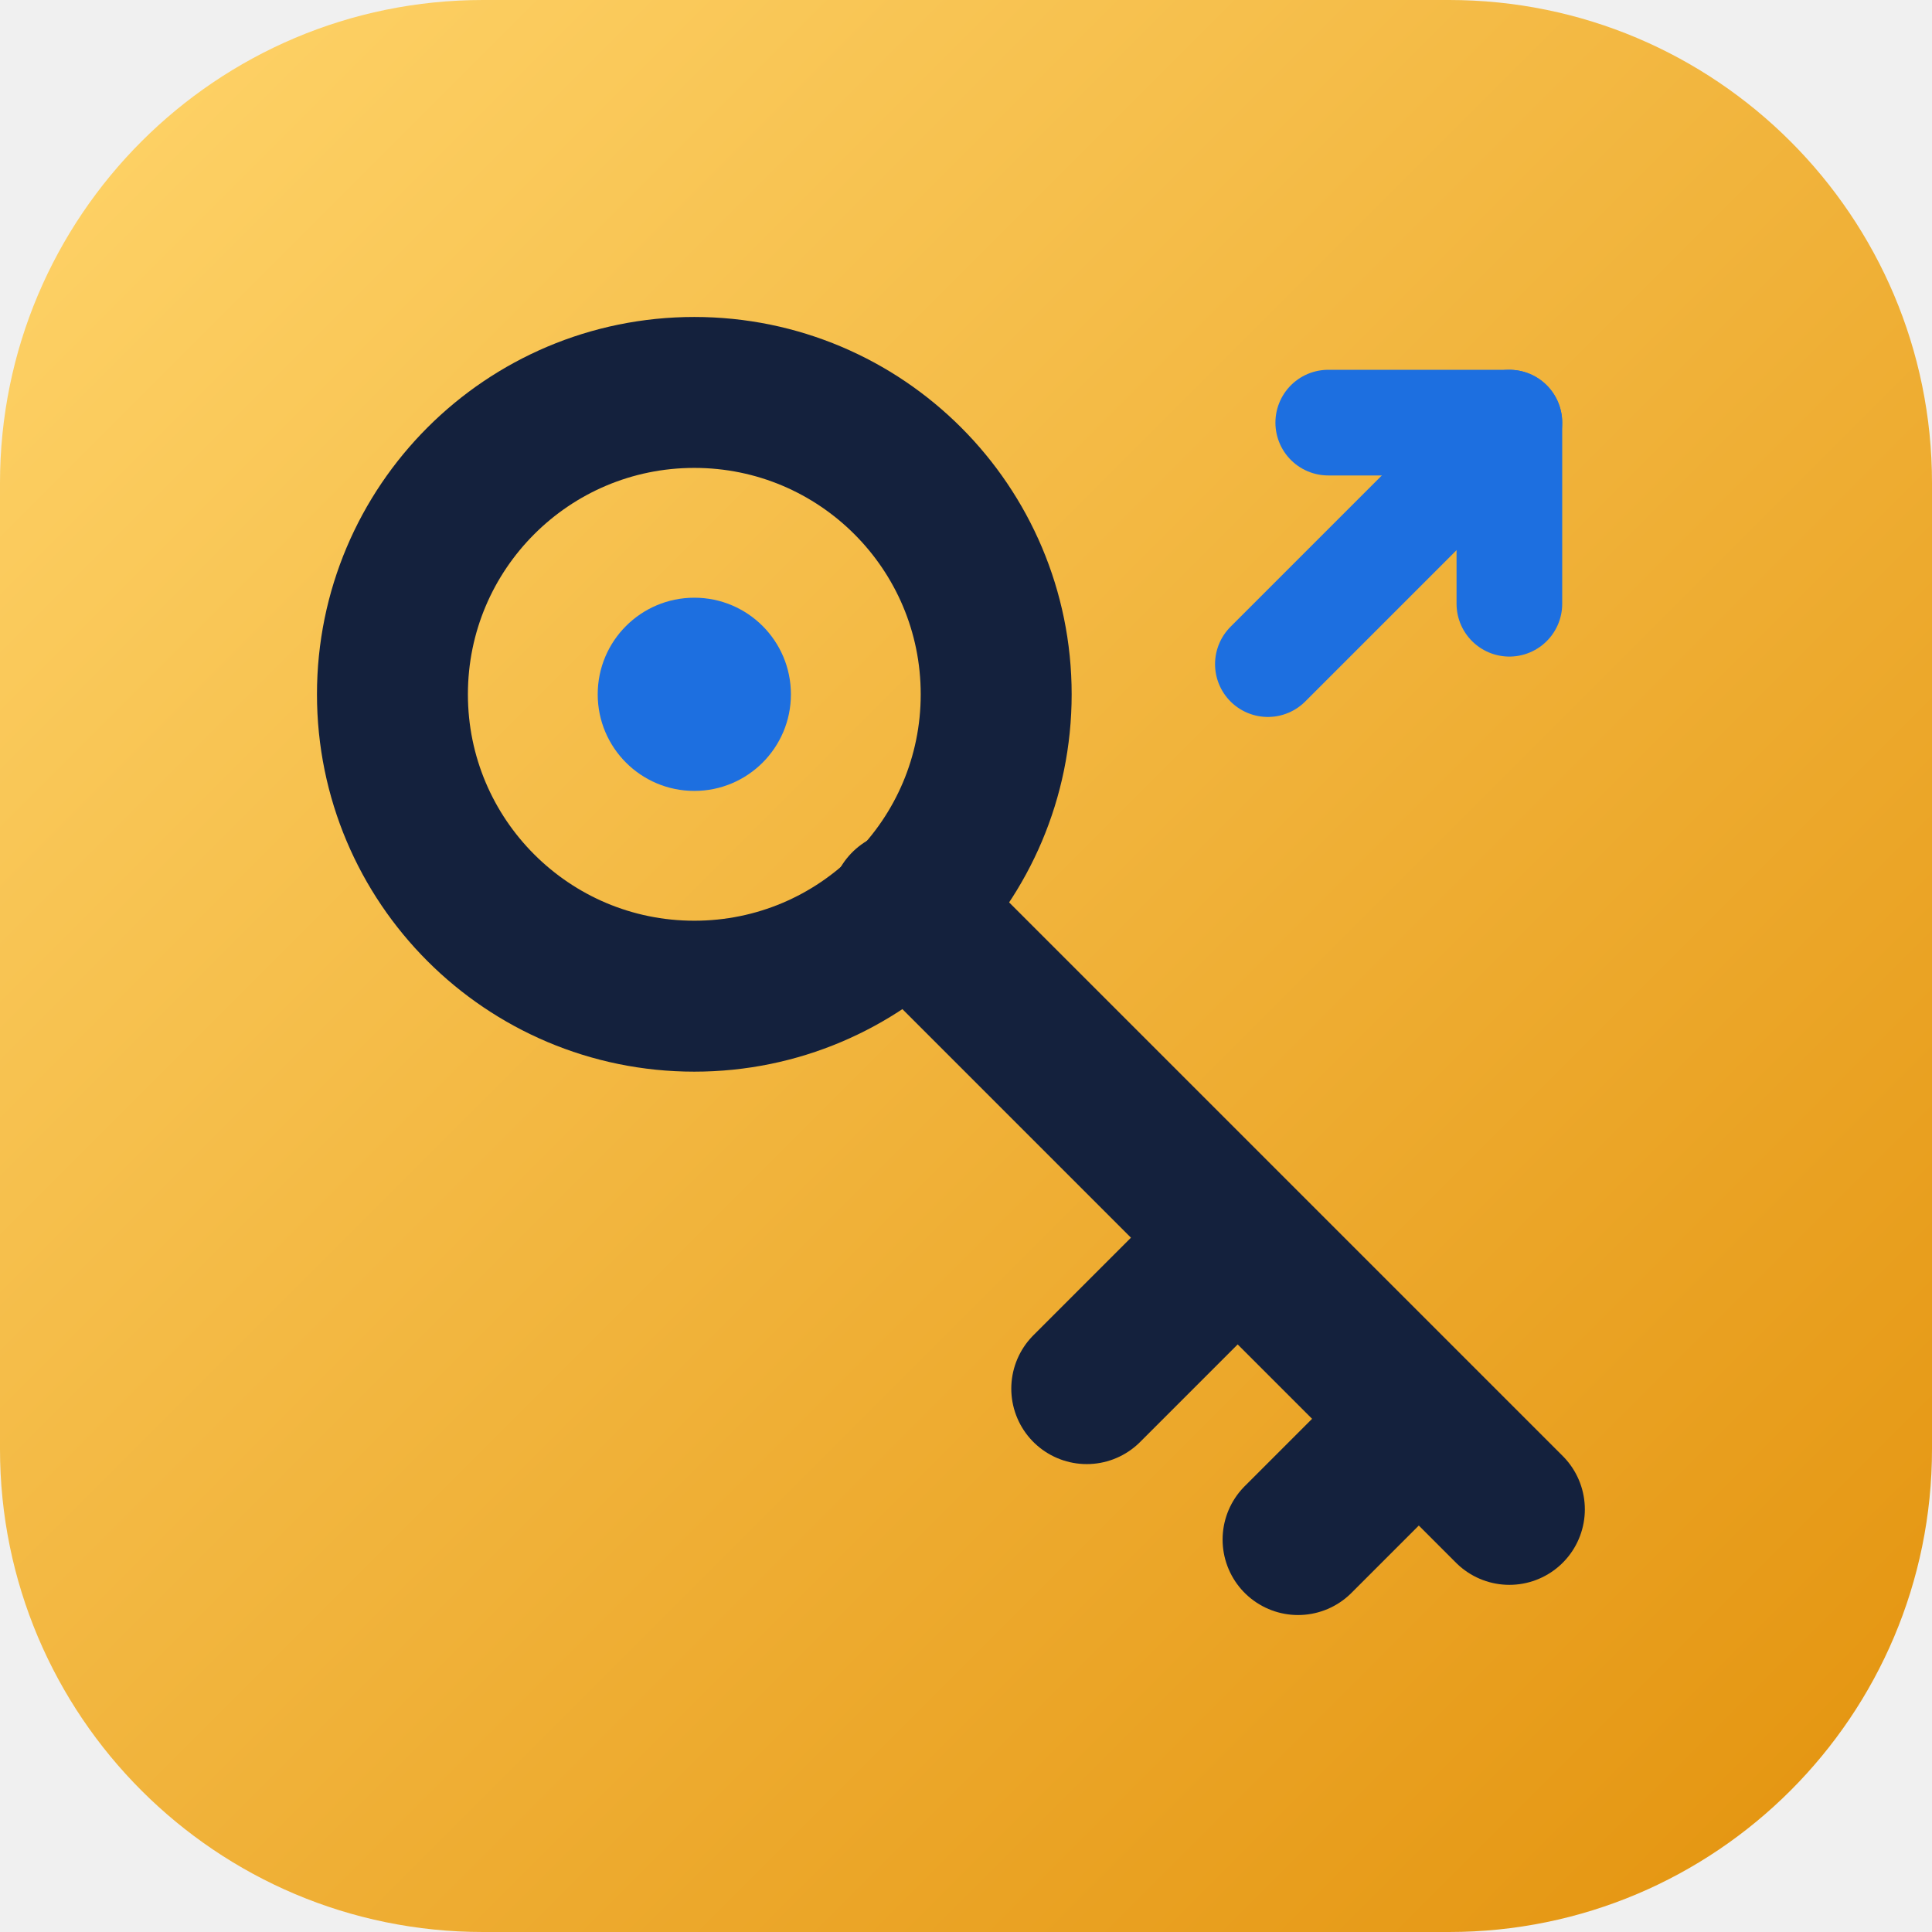
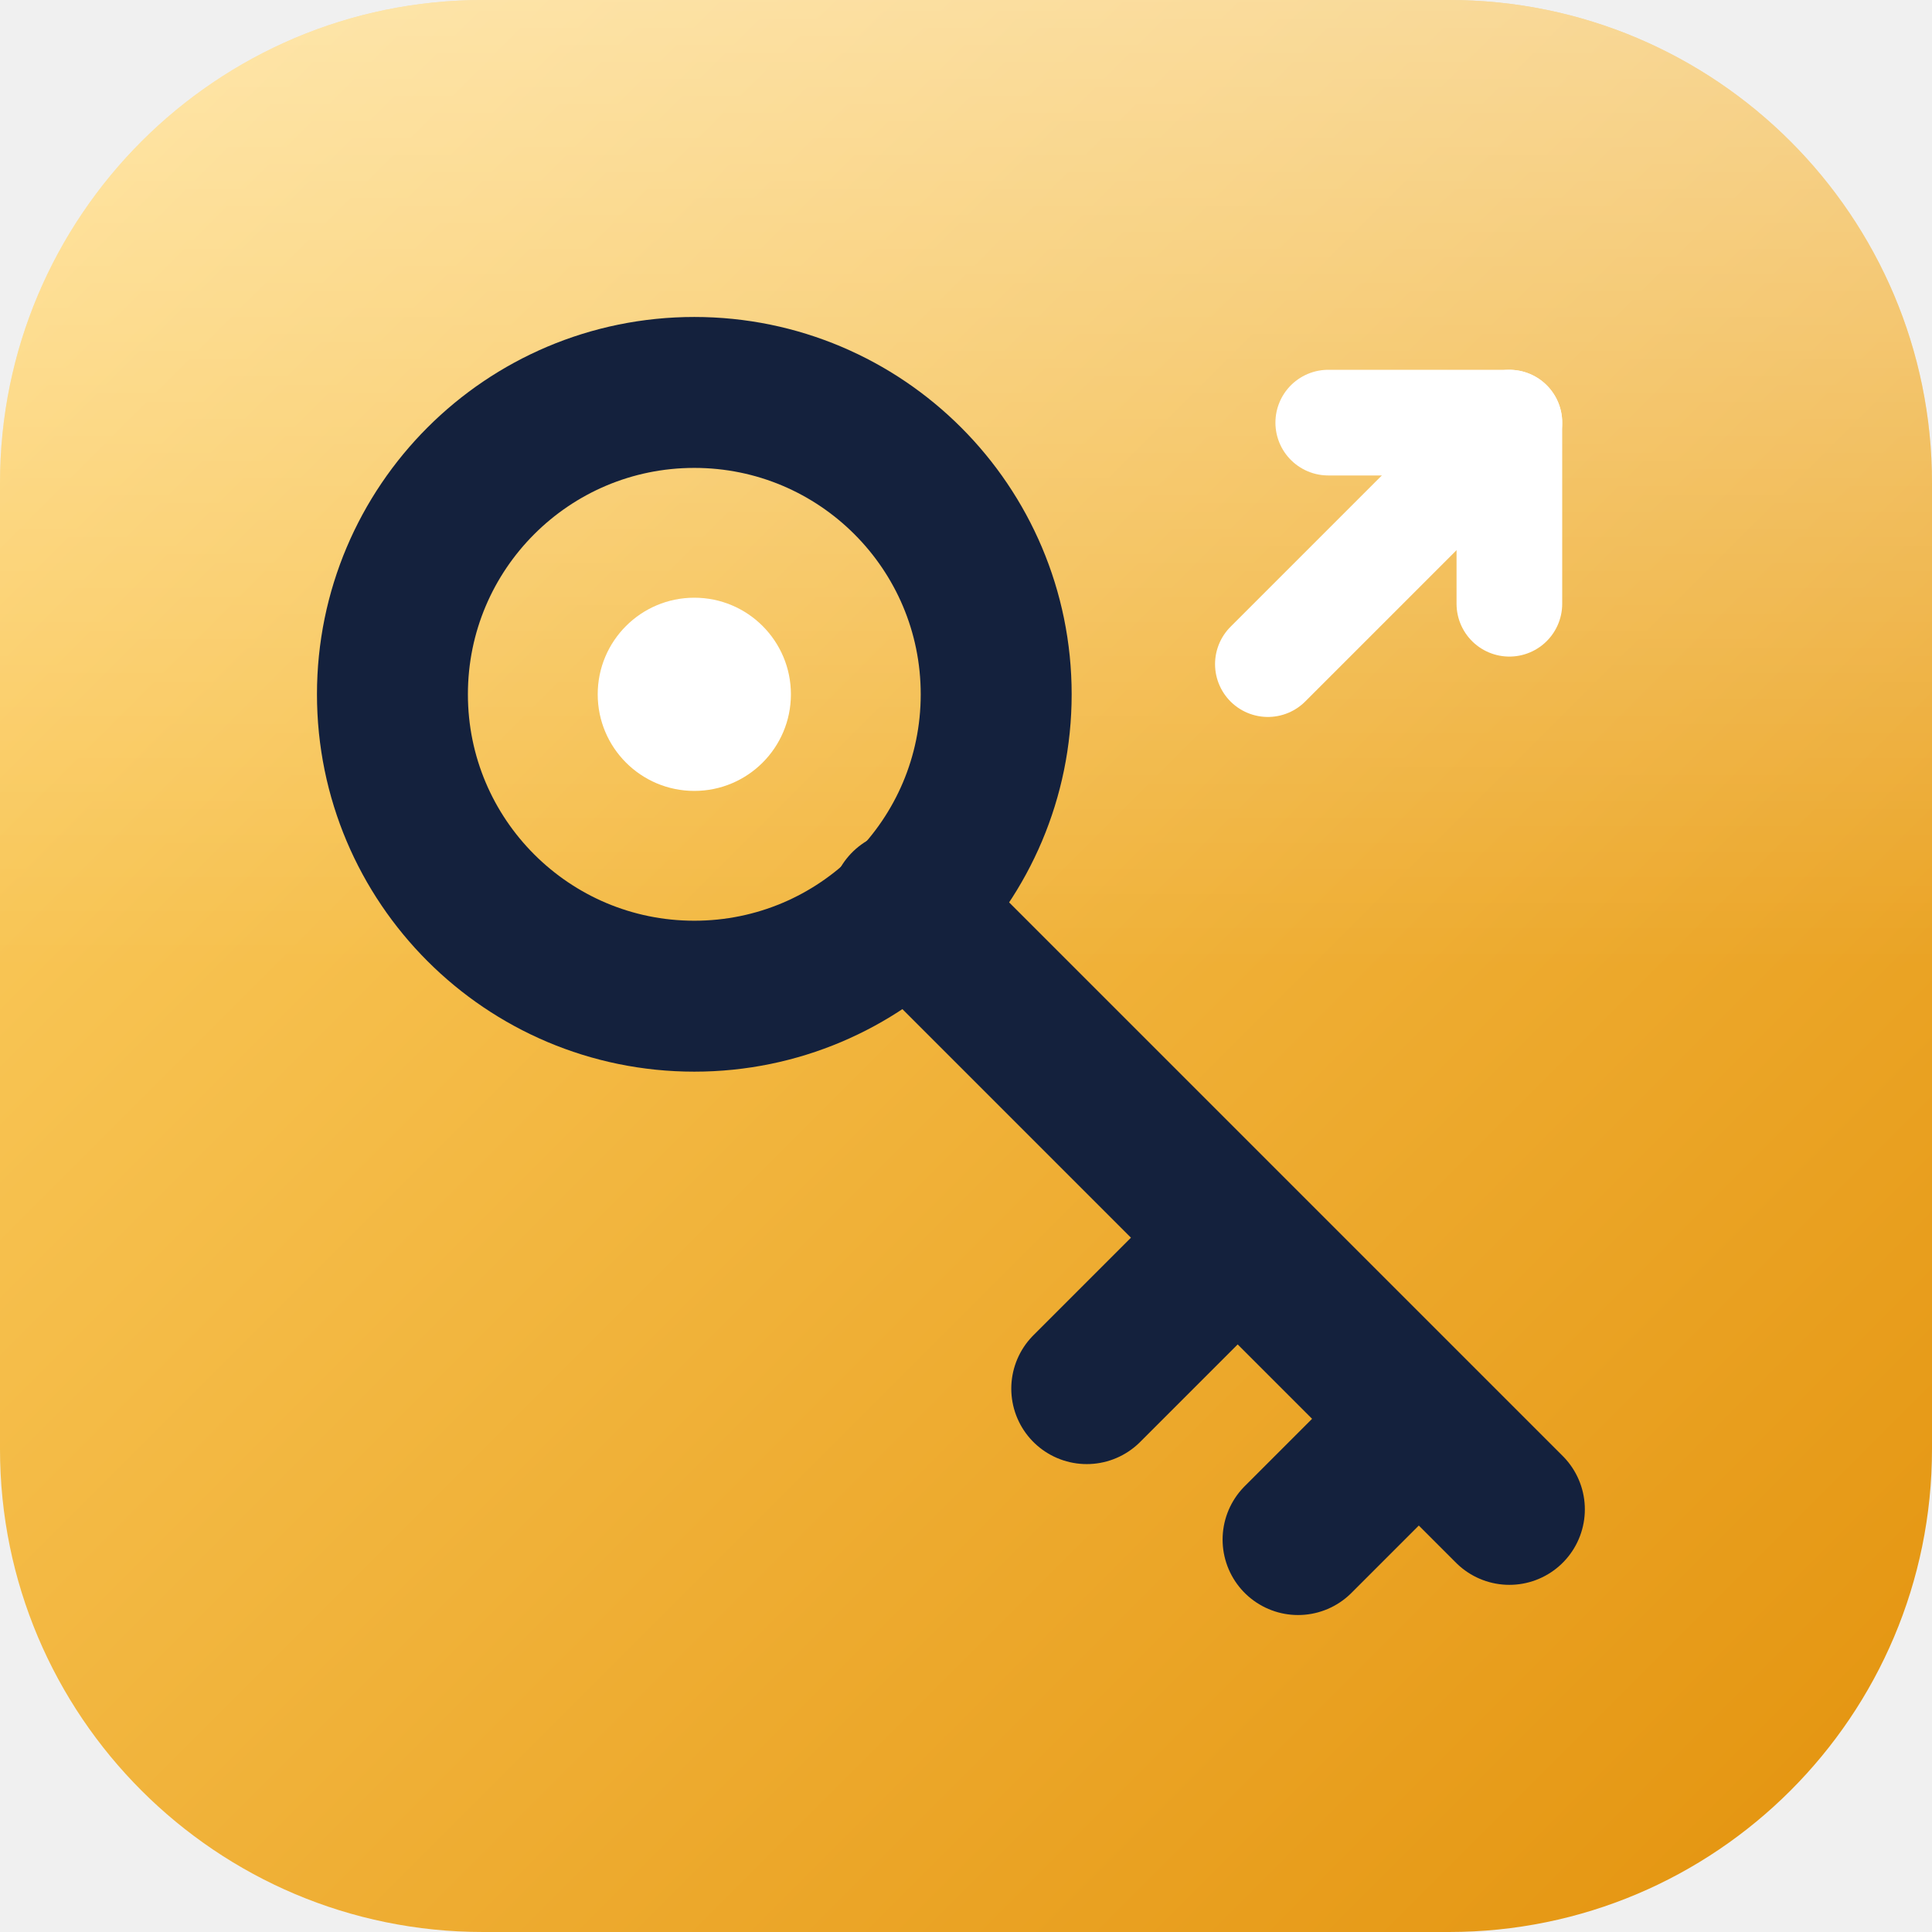
<svg xmlns="http://www.w3.org/2000/svg" viewBox="0 0 64 64" width="64" height="64">
  <defs>
-     <linearGradient id="gold3" x1="0" y1="0" x2="1" y2="1">
+     <linearGradient id="g" gradientUnits="userSpaceOnUse" x1="0" y1="0" x2="64" y2="64">
      <stop offset="0" stop-color="#ffd56b" />
      <stop offset="1" stop-color="#e3920c" />
    </linearGradient>
+     <linearGradient id="sh" x1="0" y1="0" x2="0" y2="1">
+       <stop offset="0" stop-color="#fff" stop-opacity=".45" />
+       <stop offset=".5" stop-color="#fff" stop-opacity="0" />
+     </linearGradient>
  </defs>
-   <rect width="64" height="64" rx="16" fill="url(#gold3)" />
+   <rect width="64" height="64" rx="16" fill="url(#g)" />
+   <rect width="64" height="64" rx="16" fill="url(#sh)" />
  <g fill="none" stroke="#14213d" stroke-width="5" stroke-linecap="round" stroke-linejoin="round">
    <circle cx="23" cy="23" r="10" />
    <path d="M30 30l20 20M41 41l-5 5M47 47l-4 4" />
  </g>
-   <circle cx="23" cy="23" r="3.2" fill="#1d6fe0" />
-   <path d="M44 14h6v6" fill="none" stroke="#1d6fe0" stroke-width="3.5" stroke-linecap="round" stroke-linejoin="round" />
-   <path d="M50 14l-8 8" stroke="#1d6fe0" stroke-width="3.5" stroke-linecap="round" />
+   <circle cx="23" cy="23" r="3.2" fill="#fff" />
+   <path d="M44 14h6v6" fill="none" stroke="#fff" stroke-width="3.5" stroke-linecap="round" stroke-linejoin="round" />
+   <path d="M50 14l-8 8" stroke="#fff" stroke-width="3.5" stroke-linecap="round" />
</svg>
